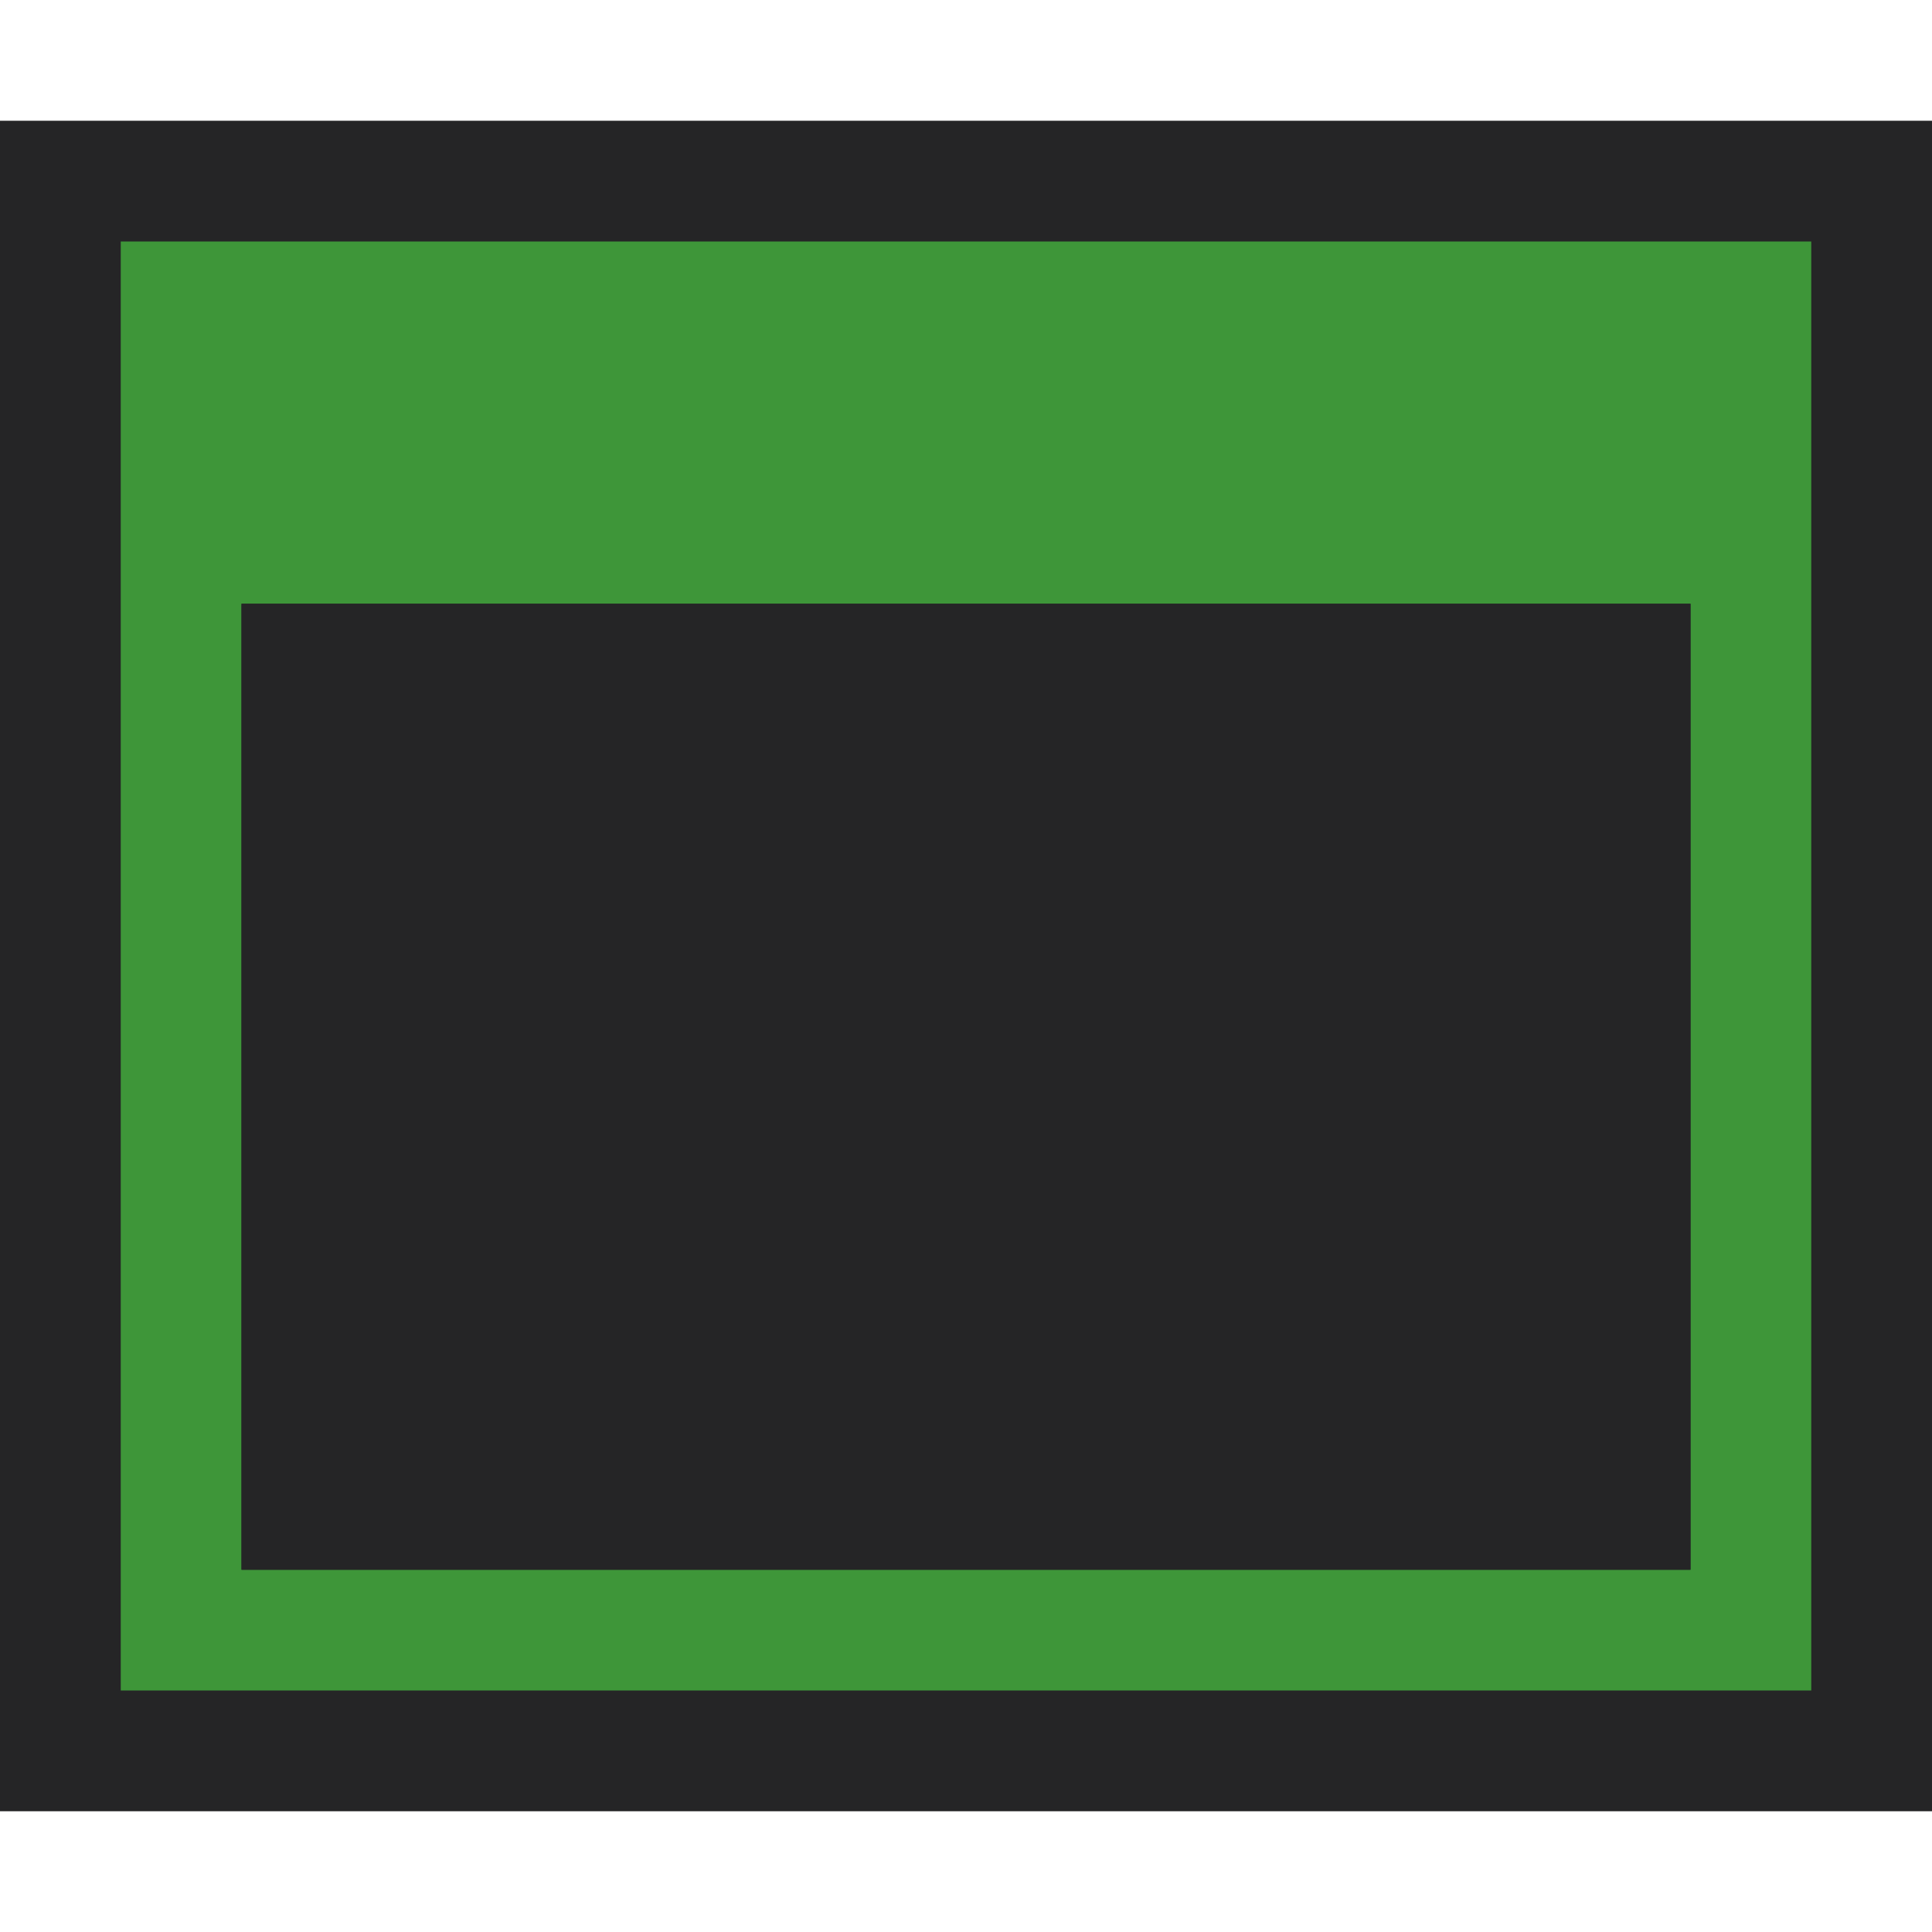
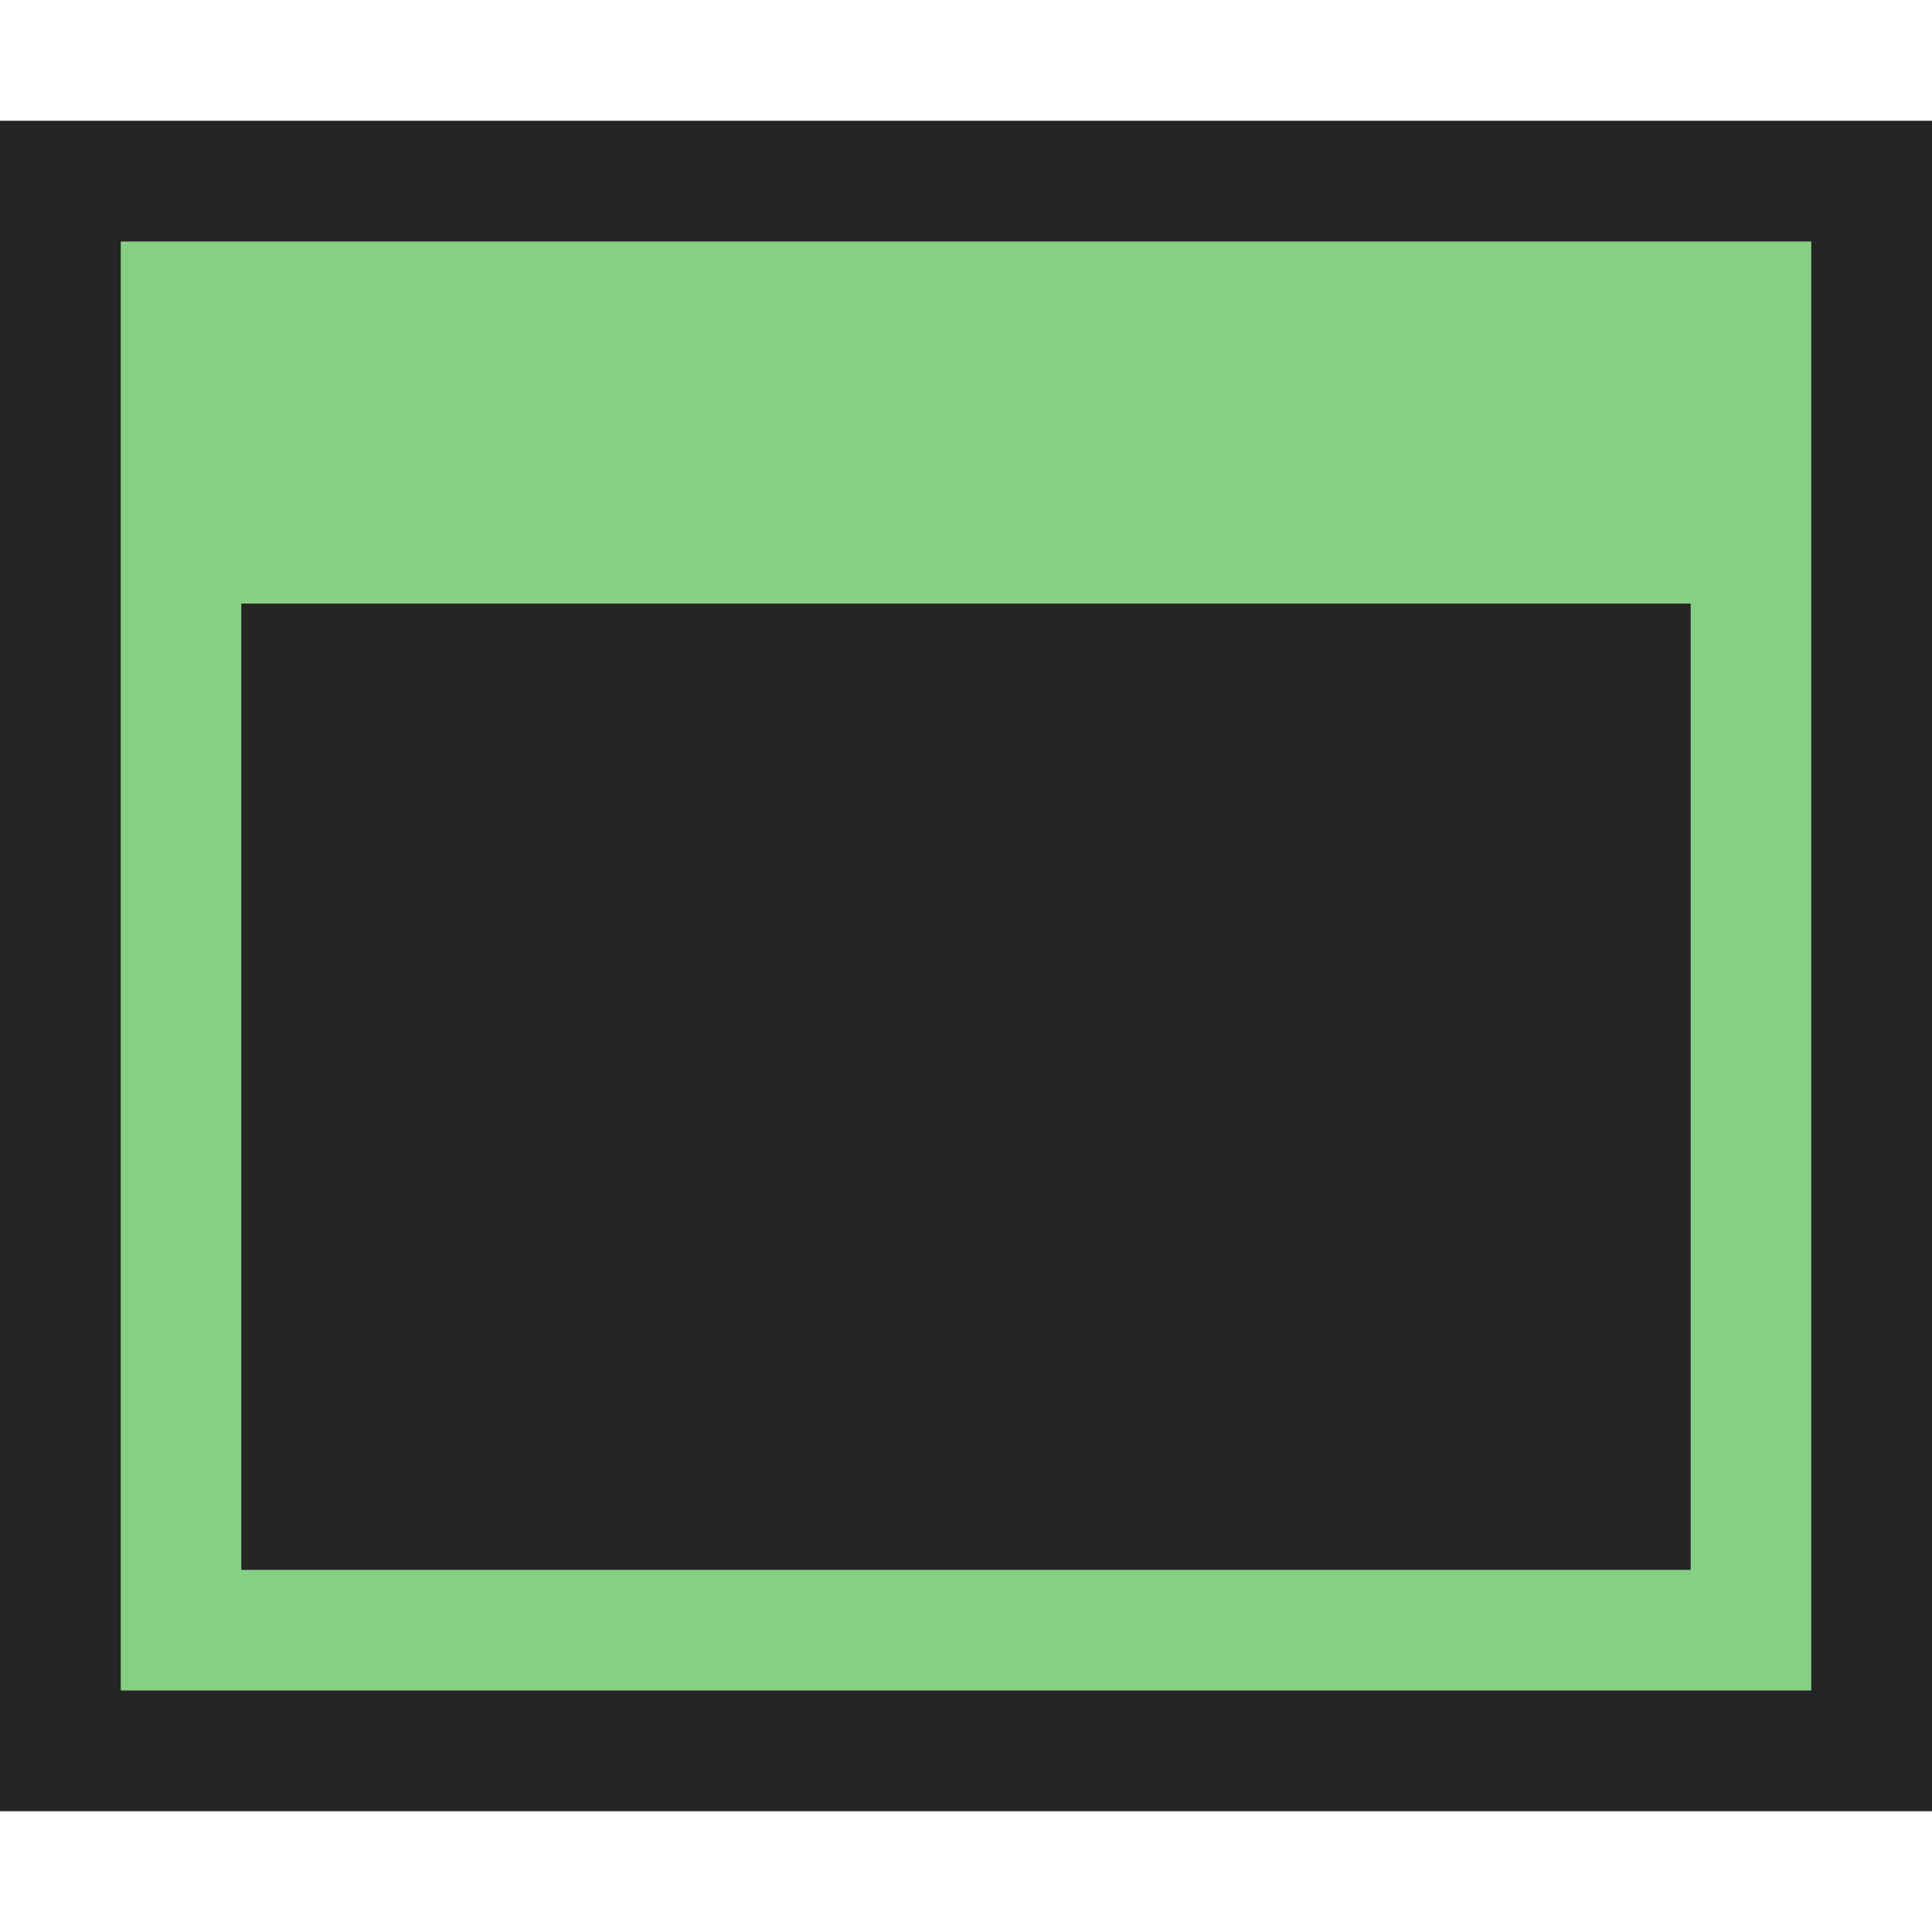
<svg xmlns="http://www.w3.org/2000/svg" version="1.1" x="0px" y="0px" viewBox="0 0 16 16" style="enable-background:new 0 0 16 16;" xml:space="preserve">
  <g id="outline">
    <rect style="opacity:0;fill:#252526;" width="16" height="16" />
    <path style="fill:#252526;" d="M16,15H0V1h16V15z" />
  </g>
  <g id="icon_x5F_bg">
</g>
  <g id="color_x5F_importance">
-     <path style="fill:#3e9639;" d="M1,2v12h14V2H1z M14,13H2V5h12V13z" />
+     <path style="fill:#87CF84;" d="M1,2v12h14V2H1z M14,13H2V5h12V13z" />
  </g>
  <g id="icon_x5F_fg">
    <path style="fill:#252526;" d="M14,13H2V5h12V13z" />
  </g>
</svg>
